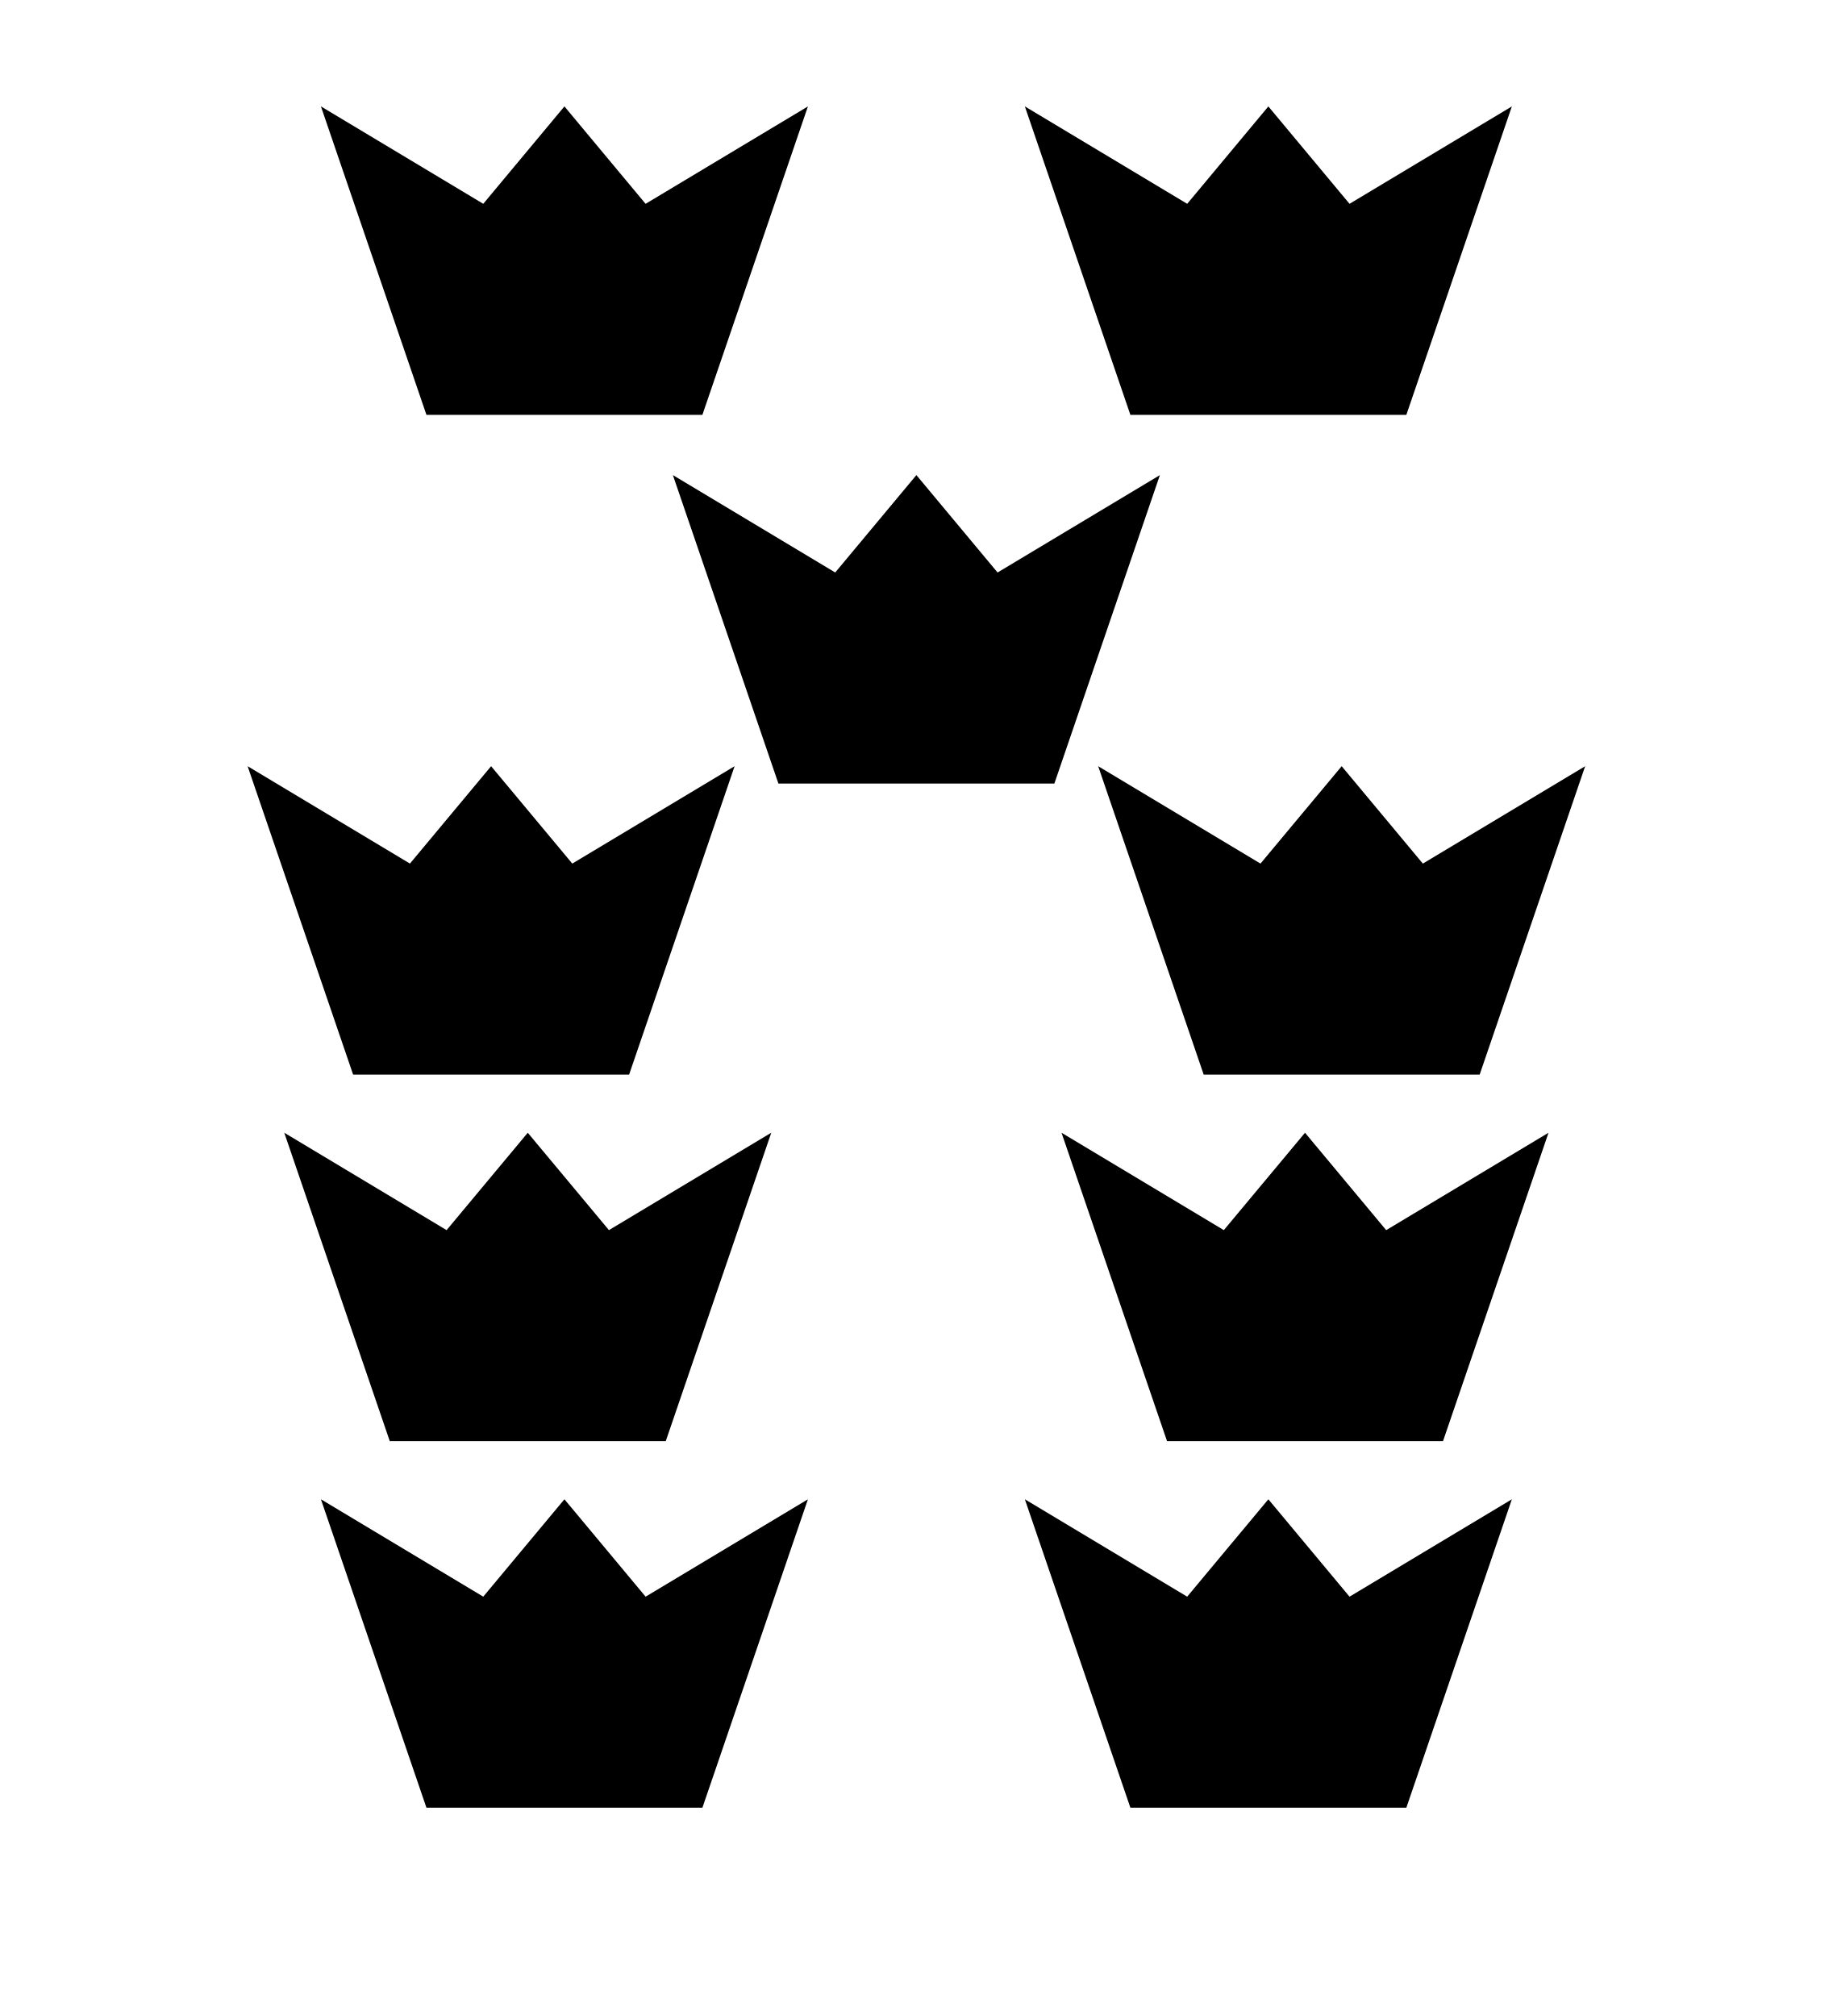
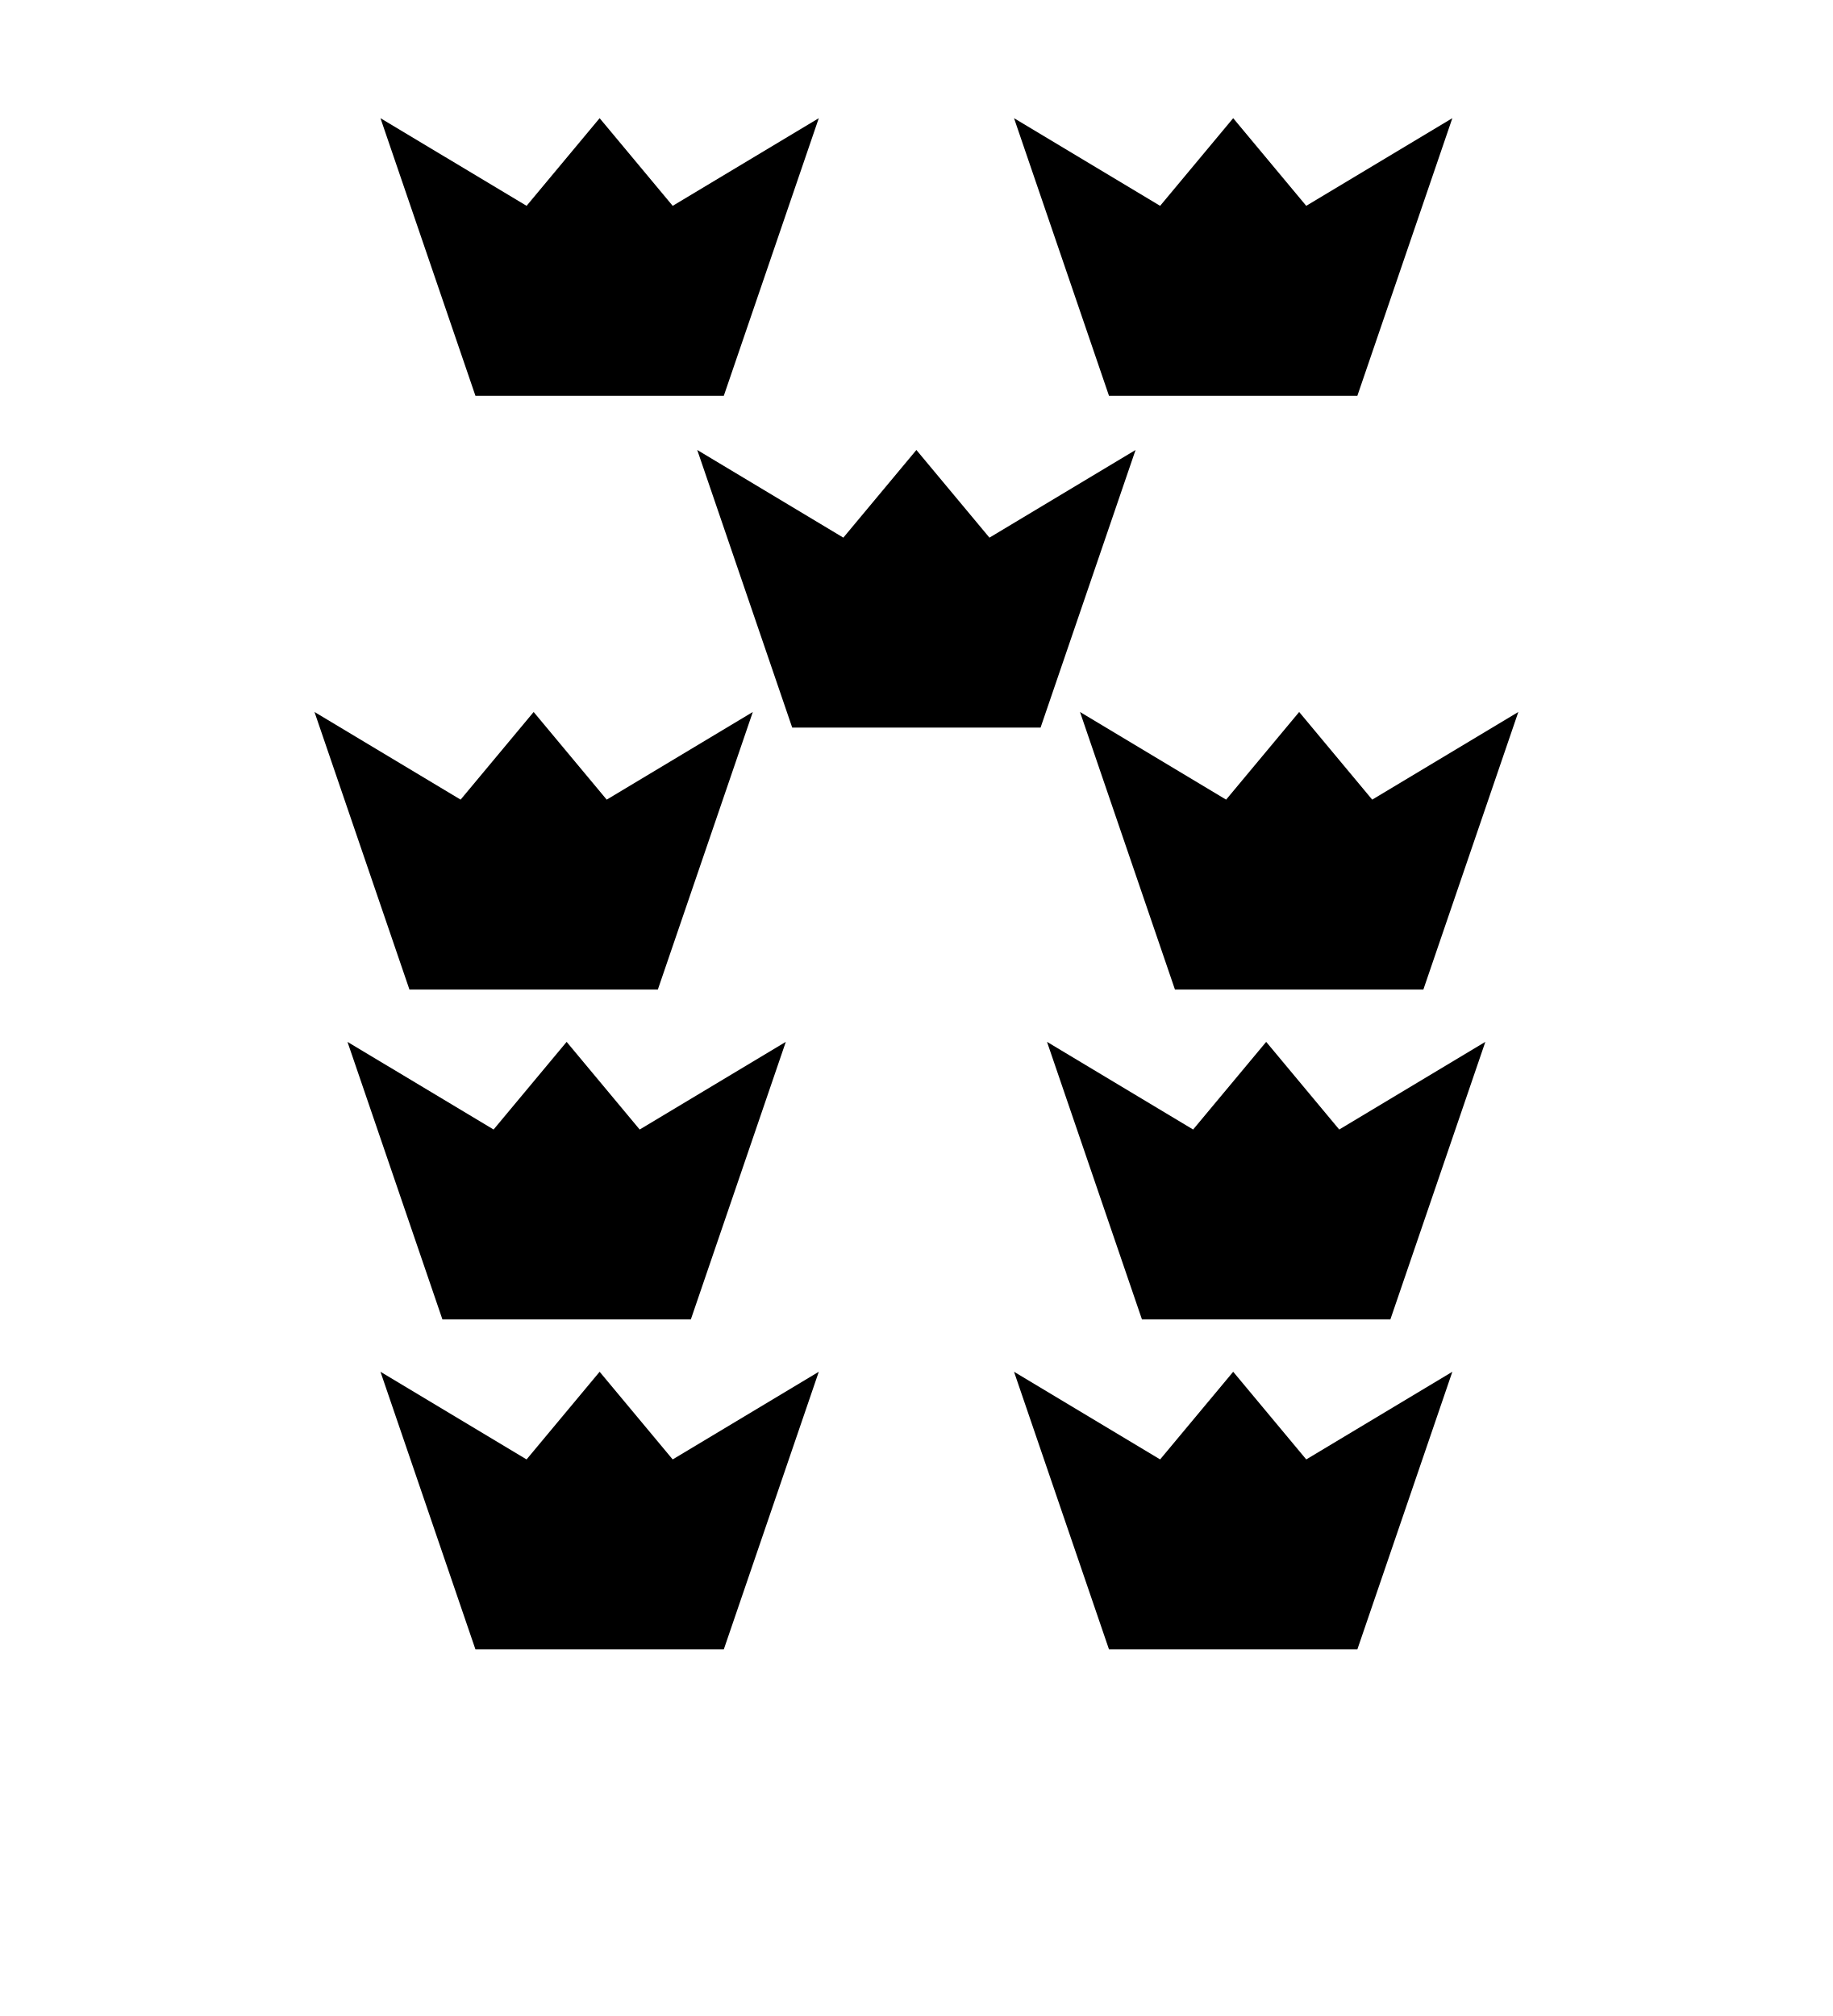
<svg xmlns="http://www.w3.org/2000/svg" viewBox="0 0 100 110" version="1.1" id="svg23">
  <defs id="defs27" />
-   <path style="fill:#000000;fill-opacity:1;stroke:none;stroke-width:0.62" id="e-23" d="m 13.51,41.806 8.857,5.314 4.429,-5.314 4.429,5.314 8.857,-5.314 -5.757,16.829 H 19.267 Z" />
-   <path style="fill:#000000;fill-opacity:1;stroke:none;stroke-width:0.62" id="e-1-7" d="m 59.918,41.806 8.857,5.314 4.429,-5.314 4.429,5.314 8.857,-5.314 -5.757,16.829 H 65.676 Z" />
-   <path style="fill:#000000;fill-opacity:1;stroke:none;stroke-width:0.62" id="e-1-8" d="m 36.714,25.923 8.857,5.314 L 50,25.923 l 4.429,5.314 8.857,-5.314 -5.757,16.829 H 42.471 Z" />
-   <path style="fill:#000000;fill-opacity:1;stroke:none;stroke-width:0.62" id="e-23-2" d="M 17.51,5.806 26.367,11.121 30.796,5.806 35.224,11.121 44.082,5.806 38.324,22.635 H 23.267 Z" />
-   <path style="fill:#000000;fill-opacity:1;stroke:none;stroke-width:0.62" id="e-1-7-2" d="M 55.918,5.806 64.776,11.121 69.204,5.806 73.633,11.121 82.49,5.806 76.733,22.635 H 61.676 Z" />
-   <path style="fill:#000000;fill-opacity:1;stroke:none;stroke-width:0.62" id="e-23-8" d="m 15.51,61.806 8.857,5.314 4.429,-5.314 4.429,5.314 8.857,-5.314 -5.757,16.829 H 21.267 Z" />
-   <path style="fill:#000000;fill-opacity:1;stroke:none;stroke-width:0.62" id="e-1-7-9" d="m 57.918,61.806 8.857,5.314 4.429,-5.314 4.429,5.314 8.857,-5.314 -5.757,16.829 H 63.676 Z" />
-   <path style="fill:#000000;fill-opacity:1;stroke:none;stroke-width:0.62" id="e-23-8-7" d="m 17.51,81.806 8.857,5.314 4.429,-5.314 4.429,5.314 8.857,-5.314 -5.757,16.829 H 23.267 Z" />
-   <path style="fill:#000000;fill-opacity:1;stroke:none;stroke-width:0.62" id="e-1-7-9-3" d="m 55.918,81.806 8.857,5.314 4.429,-5.314 4.429,5.314 8.857,-5.314 -5.757,16.829 H 61.676 Z" />
+   <path style="fill:#000000;fill-opacity:1;stroke:none;stroke-width:0.558" id="e-23" d="m 17.159,38.848 7.972,4.783 3.986,-4.783 3.986,4.783 7.972,-4.783 -5.182,15.146 H 22.34 Z" />
+   <path style="fill:#000000;fill-opacity:1;stroke:none;stroke-width:0.558" id="e-1-7" d="m 58.927,38.848 7.972,4.783 3.986,-4.783 3.986,4.783 7.972,-4.783 -5.182,15.146 H 64.108 Z" />
+   <path style="fill:#000000;fill-opacity:1;stroke:none;stroke-width:0.558" id="e-1-8" d="M 38.043,24.553 46.014,29.336 50,24.553 l 3.986,4.783 7.972,-4.783 -5.182,15.146 H 43.224 Z" />
+   <path style="fill:#000000;fill-opacity:1;stroke:none;stroke-width:0.558" id="e-23-2" d="m 20.759,6.448 7.972,4.783 3.986,-4.783 3.986,4.783 7.972,-4.783 -5.182,15.146 H 25.94 Z" />
+   <path style="fill:#000000;fill-opacity:1;stroke:none;stroke-width:0.558" id="e-1-7-2" d="m 55.327,6.448 7.972,4.783 3.986,-4.783 3.986,4.783 7.972,-4.783 -5.182,15.146 H 60.508 Z" />
+   <path style="fill:#000000;fill-opacity:1;stroke:none;stroke-width:0.558" id="e-23-8" d="m 18.959,56.848 7.972,4.783 3.986,-4.783 3.986,4.783 7.972,-4.783 -5.182,15.146 H 24.14 Z" />
+   <path style="fill:#000000;fill-opacity:1;stroke:none;stroke-width:0.558" id="e-1-7-9" d="m 57.127,56.848 7.972,4.783 3.986,-4.783 3.986,4.783 7.972,-4.783 -5.182,15.146 H 62.308 Z" />
+   <path style="fill:#000000;fill-opacity:1;stroke:none;stroke-width:0.558" id="e-23-8-7" d="m 20.759,74.848 7.972,4.783 3.986,-4.783 3.986,4.783 7.972,-4.783 -5.182,15.146 H 25.94 Z" />
+   <path style="fill:#000000;fill-opacity:1;stroke:none;stroke-width:0.558" id="e-1-7-9-3" d="m 55.327,74.848 7.972,4.783 3.986,-4.783 3.986,4.783 7.972,-4.783 -5.182,15.146 H 60.508 Z" />
</svg>
